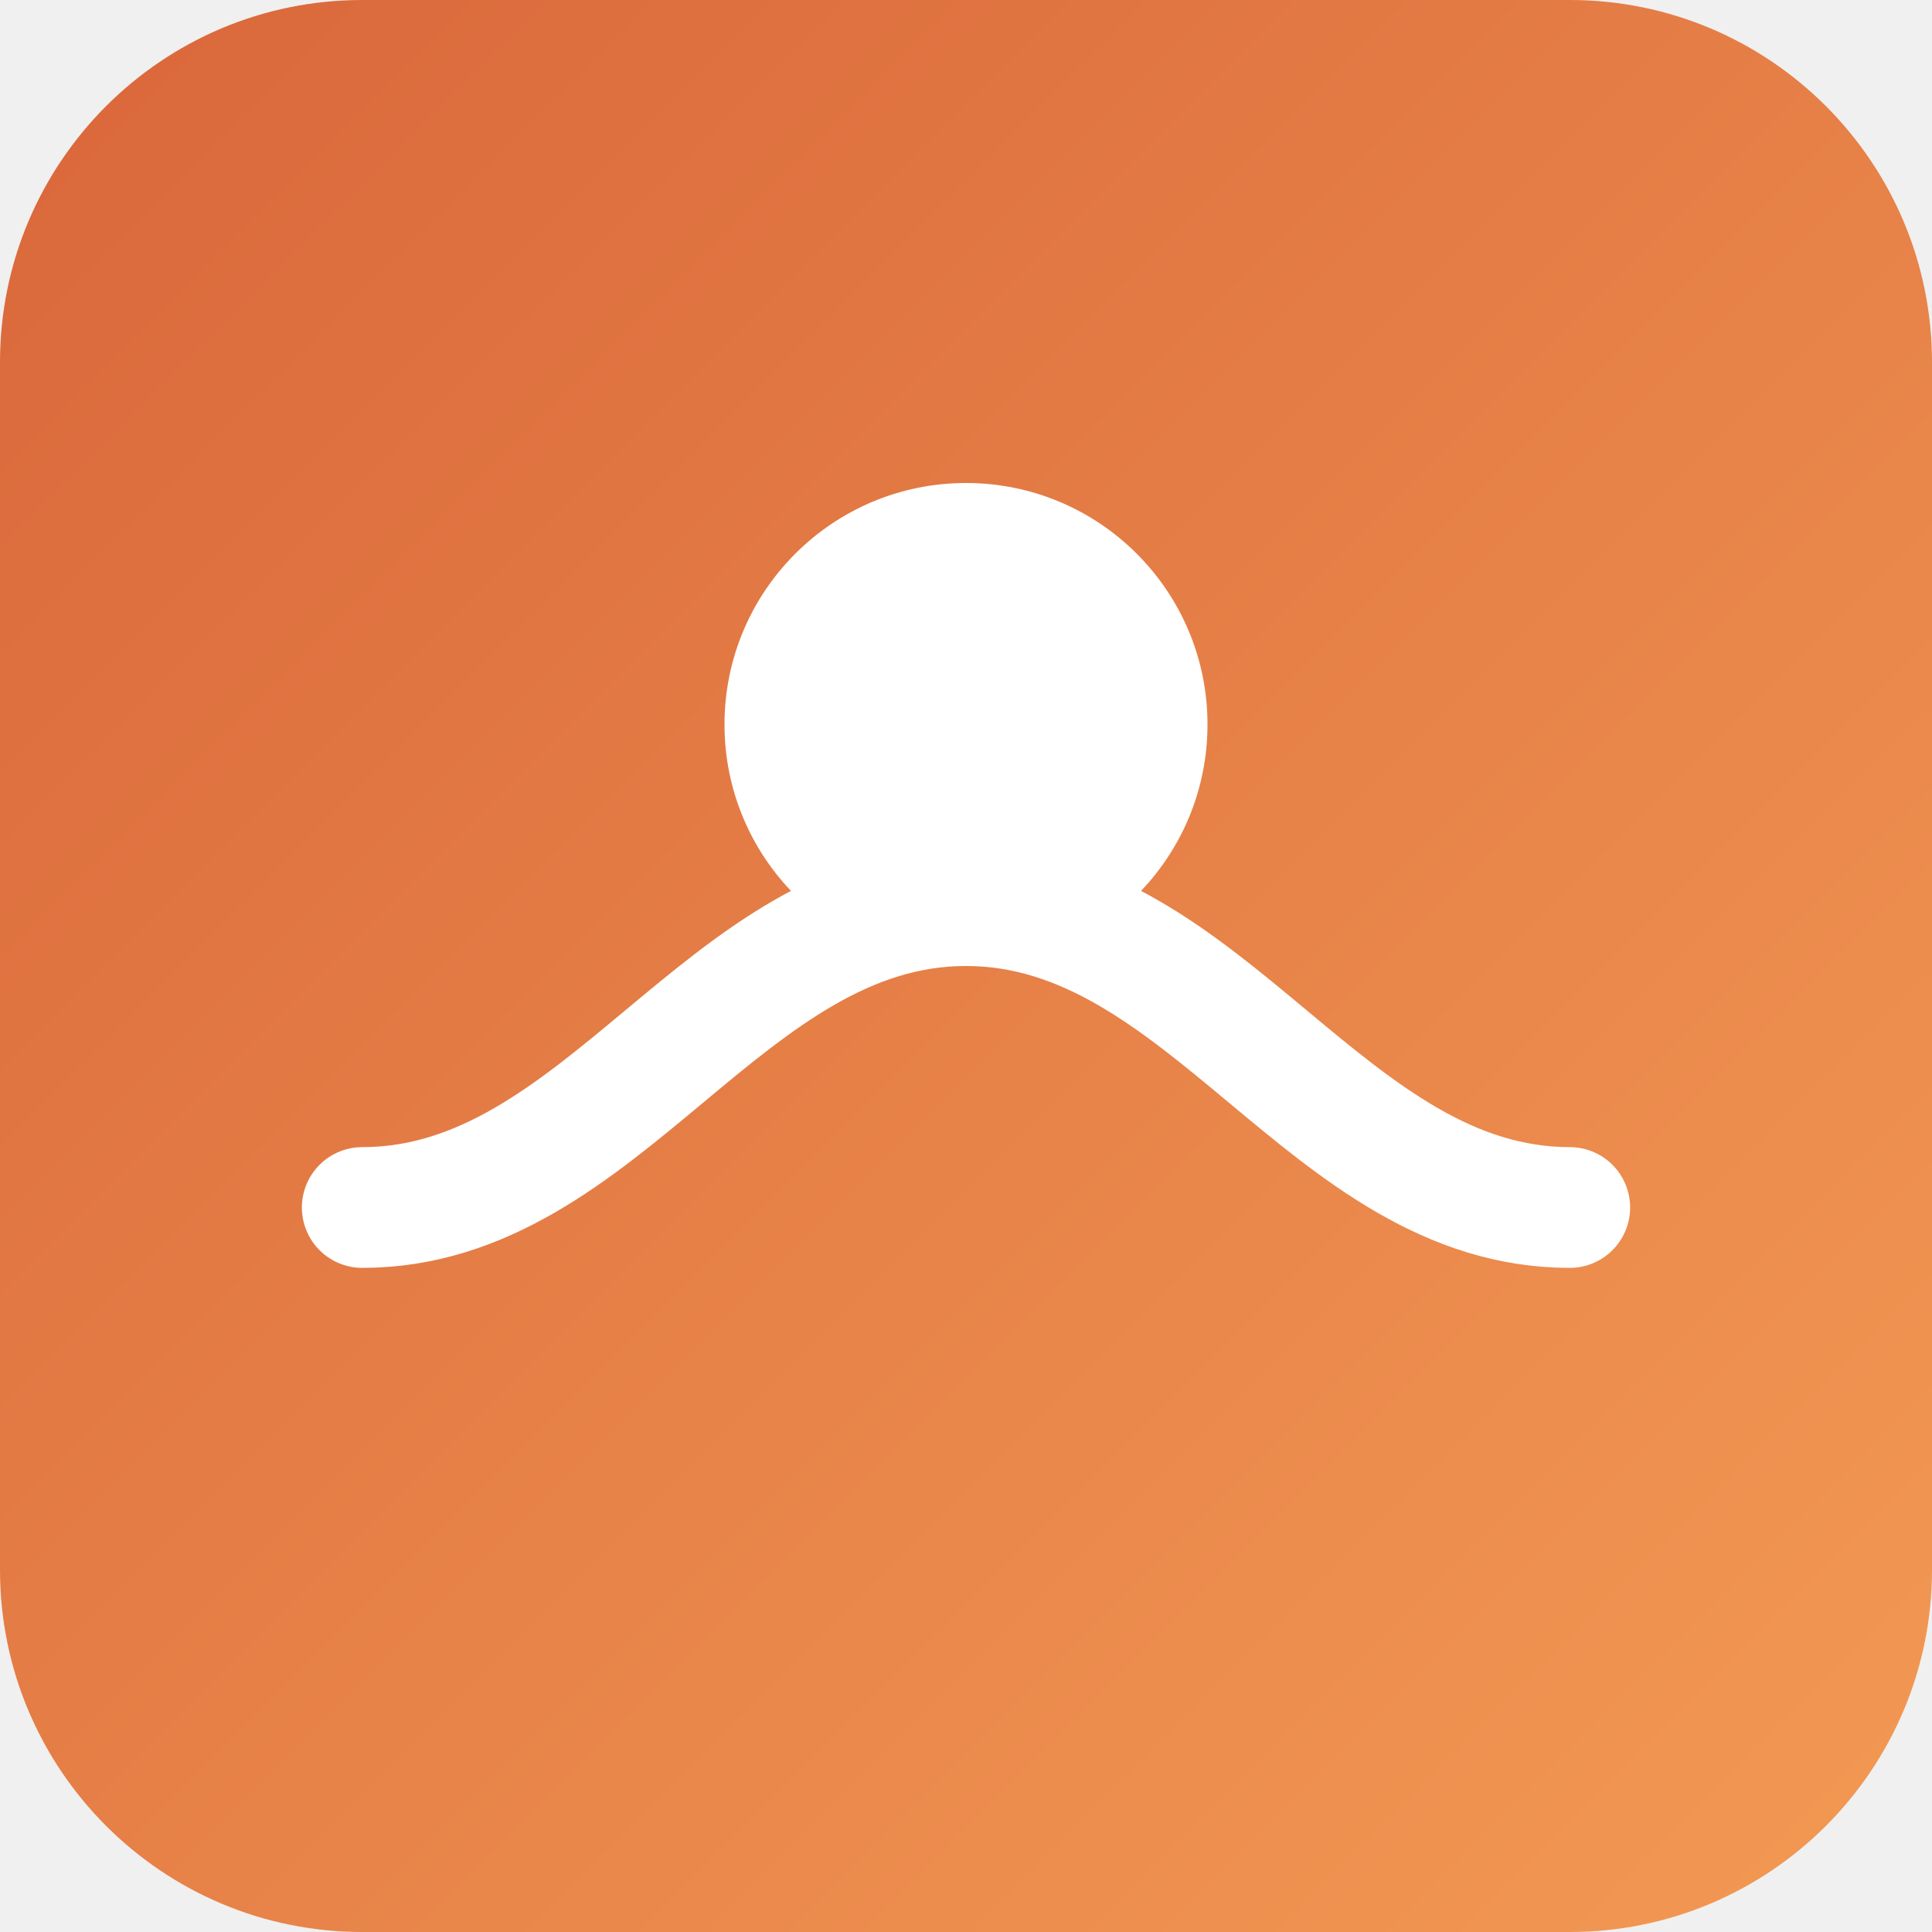
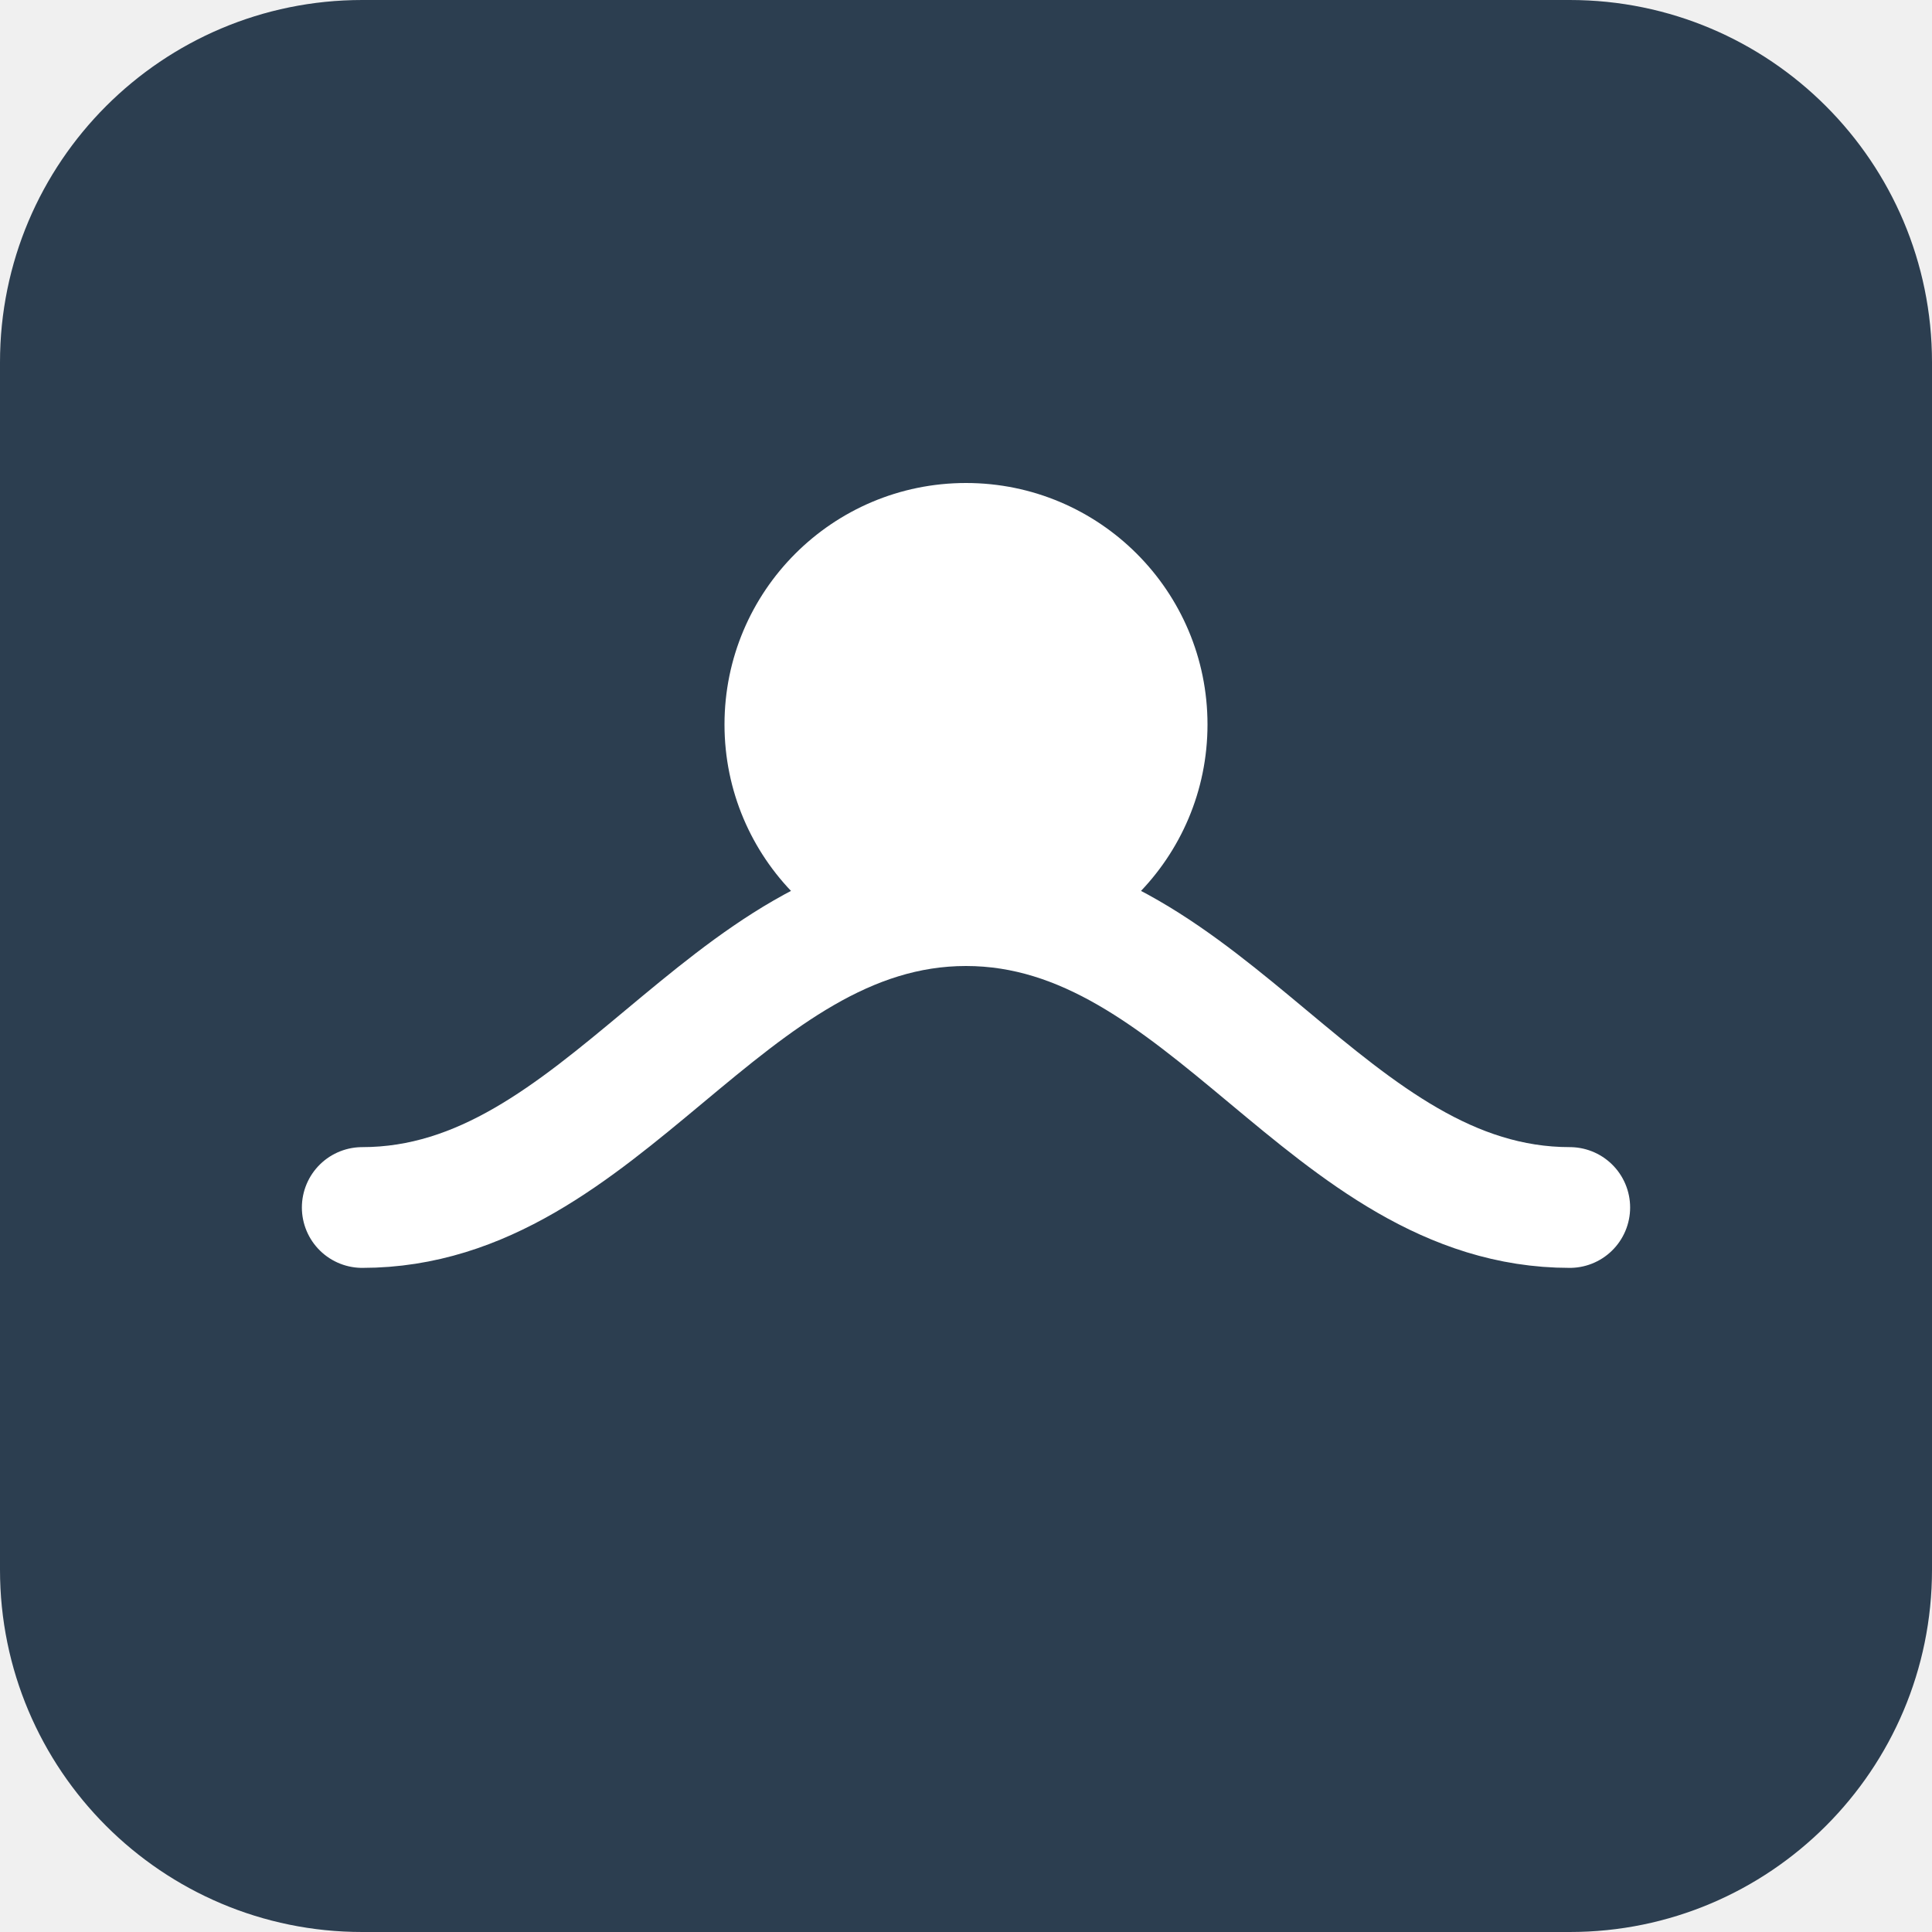
<svg xmlns="http://www.w3.org/2000/svg" viewBox="0 0 64 64">
  <defs>
    <linearGradient id="g" x1="0" x2="1" y1="0" y2="1">
-       <stop offset="0%" stop-color="#D9663A" />
-       <stop offset="100%" stop-color="#F39A54" />
+       <stop offset="0%" stop-color="#2C3E50" />
+       <stop offset="100%" stop-color="#2C3E50" />
    </linearGradient>
  </defs>
  <rect width="64" height="64" rx="12" fill="url(#g)" />
  <path d="M12 40c8 0 12-10 20-10s12 10 20 10" fill="none" stroke="#fff" stroke-width="4" stroke-linecap="round" />
  <circle cx="32" cy="24" r="8" fill="#fff" />
</svg>
